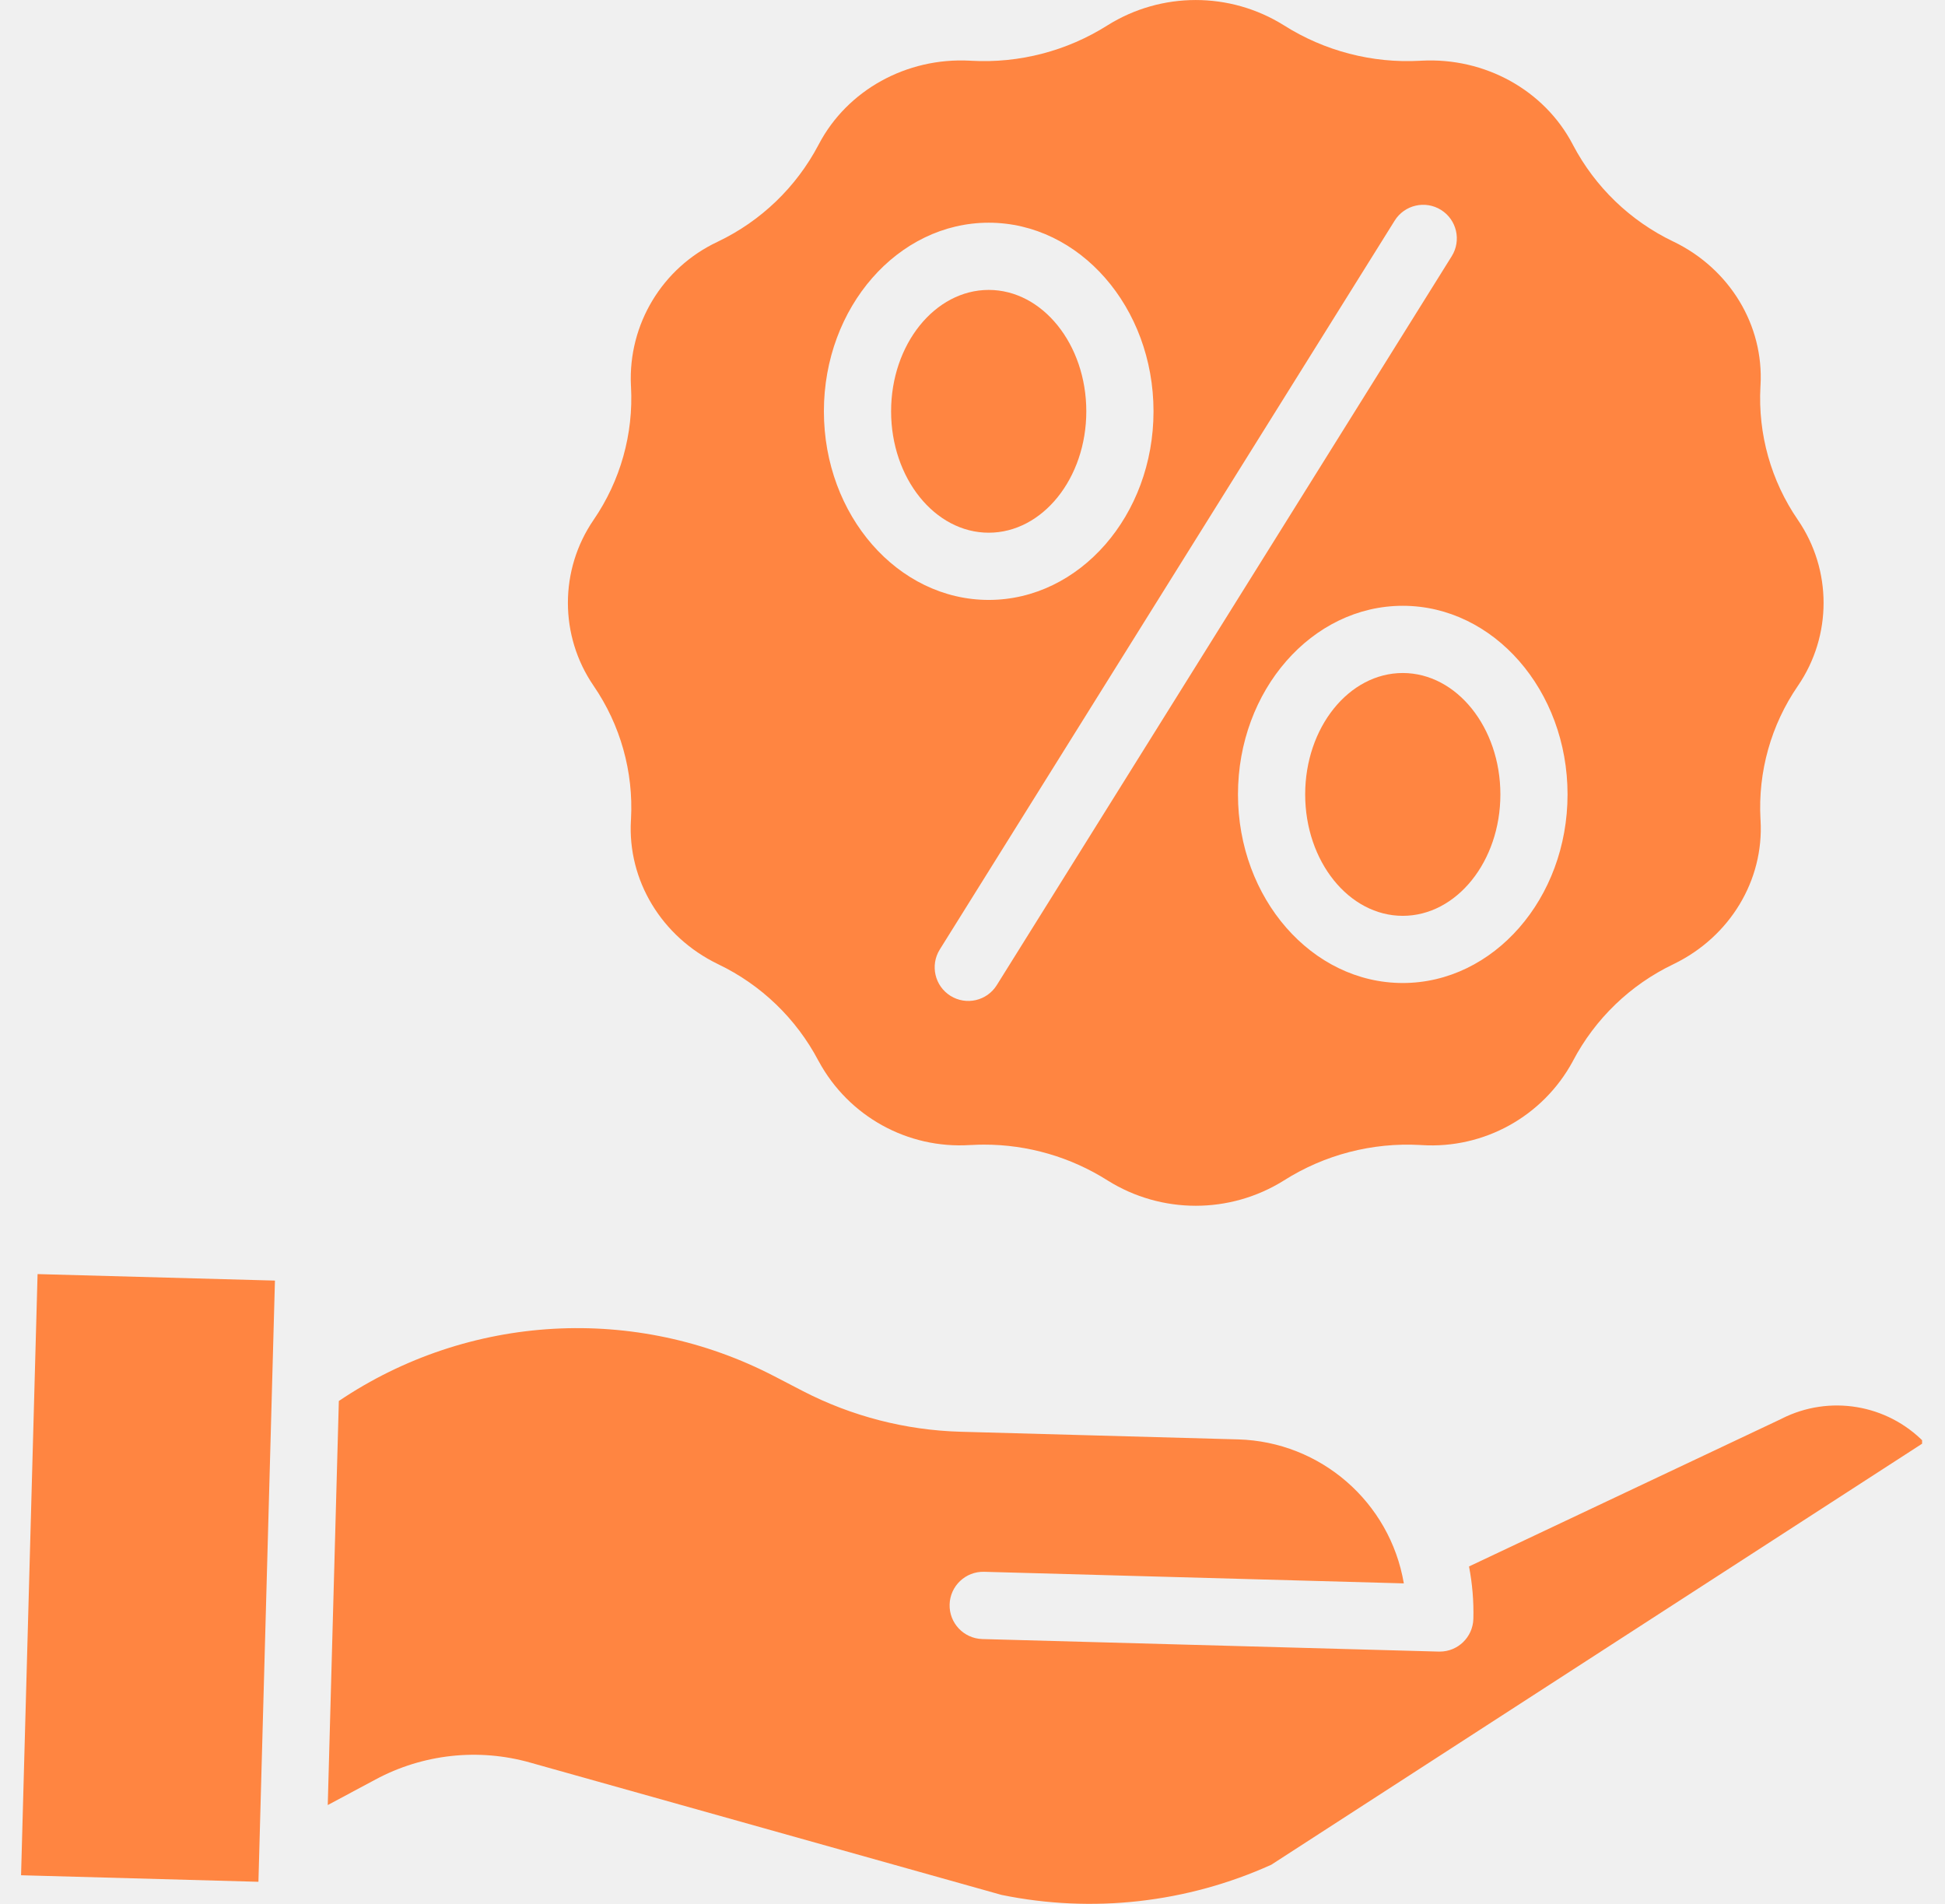
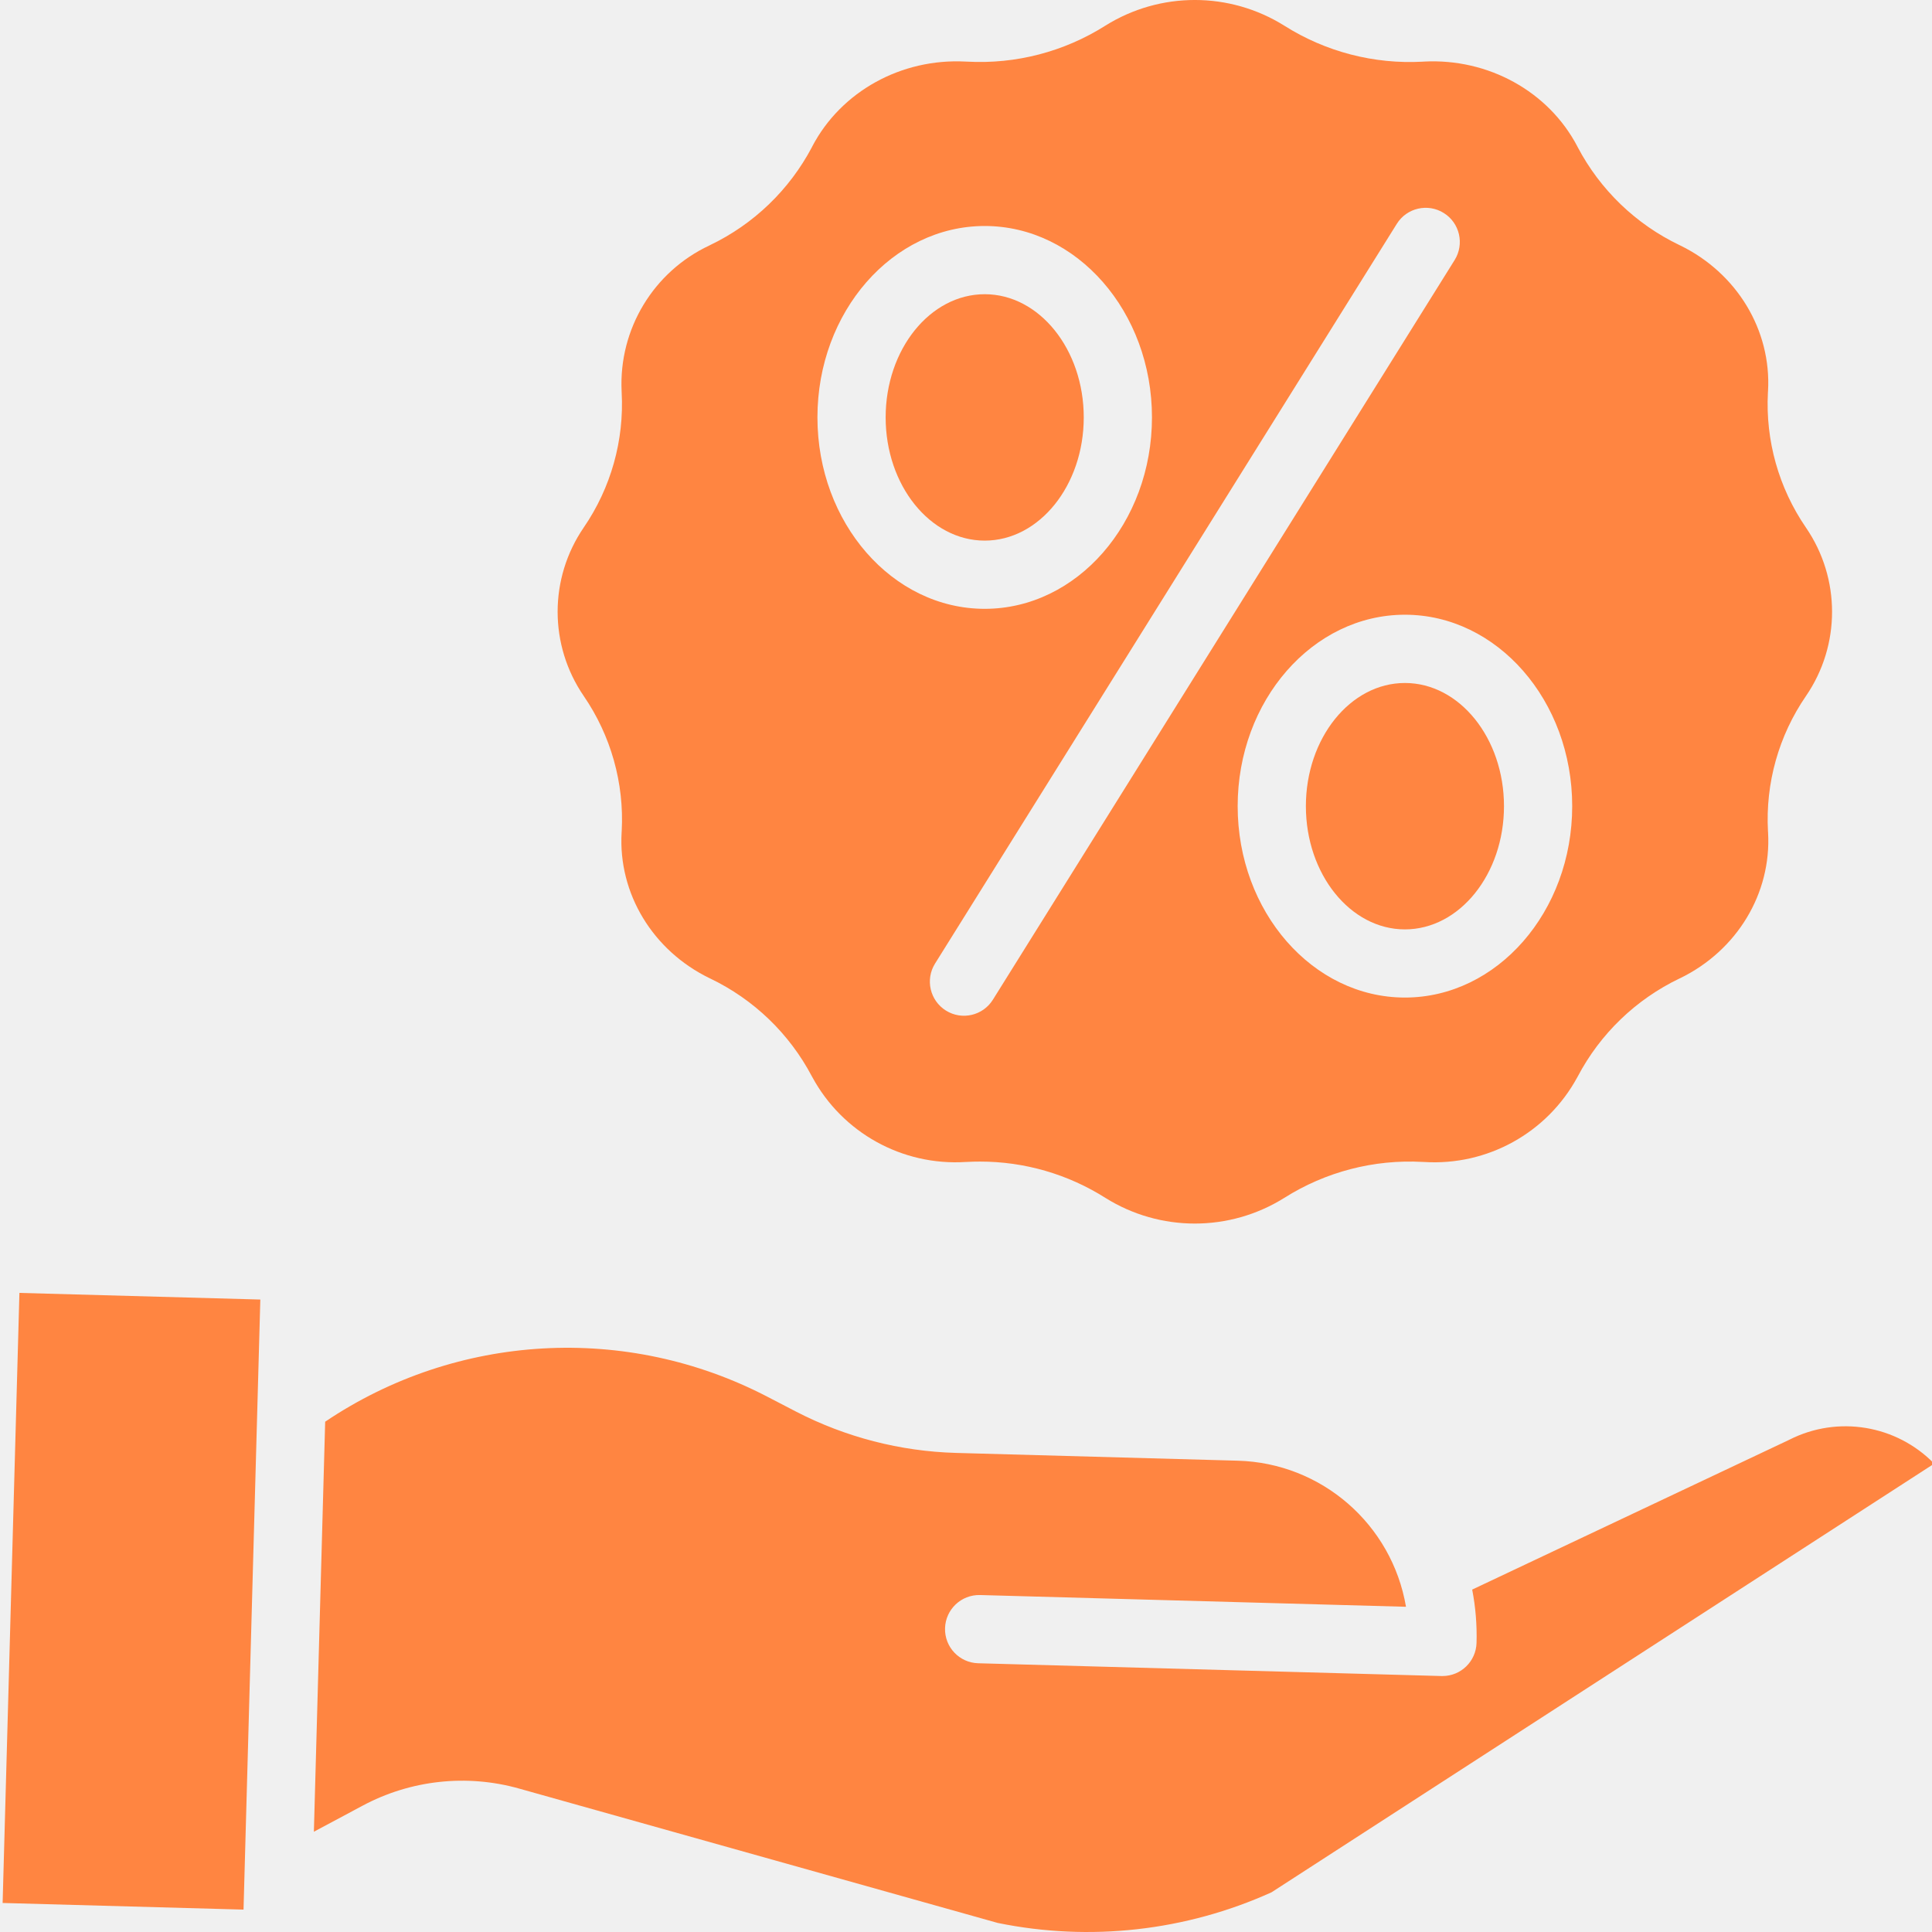
- <svg xmlns="http://www.w3.org/2000/svg" width="47" height="46" viewBox="0 0 47 46" fill="none">
+ <svg xmlns="http://www.w3.org/2000/svg" width="39" height="39" viewBox="0 0 39 39" fill="none">
  <g clip-path="url(#clip0)">
-     <path d="M23.892 12.871C25.192 12.871 26.25 11.556 26.25 9.938C26.25 8.321 25.192 7.005 23.892 7.005C22.591 7.005 21.533 8.321 21.533 9.938C21.533 11.555 22.591 12.871 23.892 12.871Z" fill="#FF8541" />
-     <path d="M15.248 19.789L15.246 19.822C15.163 21.27 15.985 22.631 17.34 23.29L17.358 23.299C18.393 23.795 19.241 24.612 19.776 25.628L19.786 25.645C20.506 26.972 21.93 27.761 23.437 27.666L23.469 27.665C23.572 27.659 23.675 27.656 23.777 27.656C24.835 27.655 25.871 27.955 26.765 28.522C28.068 29.337 29.722 29.337 31.025 28.522C32.007 27.899 33.16 27.6 34.321 27.665L34.353 27.667C35.859 27.762 37.283 26.974 38.003 25.647L38.01 25.633C38.546 24.614 39.396 23.795 40.434 23.298L40.448 23.291C41.804 22.632 42.626 21.271 42.543 19.823L42.541 19.791C42.479 18.648 42.796 17.516 43.445 16.572C44.273 15.364 44.273 13.77 43.445 12.562C42.796 11.618 42.478 10.486 42.54 9.343L42.542 9.311C42.625 7.862 41.803 6.501 40.448 5.842L40.432 5.835C39.396 5.338 38.547 4.521 38.012 3.505L38 3.482C37.315 2.178 35.883 1.386 34.352 1.466L34.319 1.468C33.158 1.533 32.006 1.233 31.024 0.611C29.721 -0.203 28.067 -0.203 26.764 0.611C25.782 1.233 24.63 1.533 23.468 1.468L23.437 1.466C21.906 1.385 20.473 2.178 19.786 3.486L19.777 3.503C19.241 4.52 18.392 5.338 17.354 5.835L17.338 5.843C16.004 6.469 15.178 7.837 15.246 9.31L15.248 9.341C15.31 10.485 14.992 11.617 14.344 12.561C13.516 13.769 13.516 15.362 14.344 16.57C14.992 17.514 15.31 18.646 15.248 19.789ZM37.879 19.194C37.879 21.707 36.093 23.751 33.897 23.751C31.701 23.751 29.915 21.707 29.915 19.194C29.915 16.681 31.701 14.637 33.897 14.637C36.093 14.637 37.879 16.681 37.879 19.195V19.194ZM33.702 5.33C33.94 4.95 34.441 4.834 34.822 5.072C35.202 5.309 35.318 5.81 35.08 6.191L24.087 23.802C23.849 24.183 23.349 24.299 22.968 24.061C22.588 23.824 22.472 23.323 22.709 22.942L33.702 5.33ZM23.892 5.381C26.088 5.381 27.874 7.425 27.874 9.938C27.874 12.451 26.088 14.495 23.892 14.495C21.696 14.495 19.909 12.451 19.909 9.938C19.909 7.425 21.696 5.381 23.892 5.381Z" fill="#FF8541" />
-     <path d="M31.539 19.195C31.539 20.812 32.597 22.128 33.897 22.128C35.198 22.128 36.256 20.812 36.256 19.195C36.256 17.577 35.198 16.261 33.897 16.261C32.597 16.261 31.539 17.576 31.539 19.195Z" fill="#FF8541" />
-     <path d="M43.054 34.277C43.048 34.28 43.042 34.283 43.035 34.287L35.498 37.848C35.579 38.266 35.614 38.691 35.603 39.116C35.59 39.555 35.231 39.905 34.791 39.905H34.768L23.737 39.602C23.288 39.589 22.935 39.216 22.947 38.767C22.959 38.319 23.333 37.965 23.781 37.977L33.923 38.257C33.588 36.29 31.91 34.833 29.916 34.778L23.205 34.593C21.88 34.555 20.58 34.219 19.402 33.611L18.72 33.257C15.365 31.51 11.325 31.737 8.188 33.85L7.92 43.613L9.073 42.996C10.219 42.38 11.56 42.233 12.812 42.587L24.202 45.784C26.397 46.233 28.678 45.978 30.72 45.055L46.498 34.849C45.598 33.926 44.204 33.695 43.054 34.277Z" fill="#FF8541" />
-     <path d="M0.509 45.309L0.908 30.784L6.644 30.941L6.245 45.467L0.509 45.309Z" fill="#FF8541" />
+     <path d="M19.878 10.913C20.98 10.913 21.877 9.797 21.877 8.426C21.877 7.054 20.98 5.939 19.878 5.939C18.775 5.939 17.878 7.054 17.878 8.426C17.878 9.796 18.775 10.913 19.878 10.913Z" fill="#FF8541" />
+     <path d="M12.55 16.777L12.548 16.806C12.477 18.033 13.174 19.188 14.323 19.746L14.338 19.753C15.216 20.174 15.935 20.866 16.389 21.728L16.397 21.742C17.007 22.868 18.215 23.536 19.492 23.456L19.52 23.455C19.607 23.45 19.694 23.448 19.781 23.448C20.677 23.447 21.556 23.701 22.314 24.181C23.418 24.872 24.82 24.872 25.925 24.181C26.758 23.654 27.735 23.4 28.72 23.455L28.747 23.456C30.024 23.537 31.231 22.869 31.841 21.744L31.848 21.732C32.302 20.868 33.023 20.174 33.903 19.752L33.915 19.747C35.064 19.188 35.761 18.034 35.691 16.806L35.689 16.779C35.636 15.81 35.906 14.85 36.456 14.05C37.158 13.026 37.158 11.675 36.456 10.651C35.906 9.85 35.636 8.891 35.688 7.921L35.69 7.894C35.76 6.666 35.063 5.512 33.914 4.953L33.901 4.947C33.023 4.526 32.303 3.833 31.849 2.972L31.839 2.952C31.258 1.846 30.044 1.175 28.746 1.243L28.718 1.245C27.734 1.299 26.758 1.045 25.925 0.518C24.82 -0.173 23.418 -0.173 22.313 0.518C21.48 1.045 20.503 1.299 19.519 1.244L19.492 1.243C18.194 1.174 16.979 1.846 16.397 2.955L16.39 2.97C15.935 3.832 15.215 4.526 14.335 4.947L14.322 4.954C13.19 5.484 12.49 6.645 12.548 7.893L12.549 7.92C12.602 8.889 12.332 9.849 11.783 10.649C11.081 11.674 11.081 13.024 11.783 14.049C12.332 14.849 12.602 15.808 12.55 16.777ZM31.737 16.273C31.737 18.404 30.222 20.137 28.36 20.137C26.499 20.137 24.984 18.404 24.984 16.273C24.984 14.143 26.499 12.409 28.36 12.409C30.222 12.409 31.737 14.142 31.737 16.273V16.273ZM28.196 4.519C28.397 4.196 28.822 4.098 29.145 4.3C29.467 4.501 29.565 4.926 29.364 5.249L20.043 20.18C19.842 20.503 19.417 20.601 19.095 20.4C18.772 20.198 18.674 19.773 18.875 19.451L28.196 4.519ZM19.878 4.562C21.74 4.562 23.254 6.295 23.254 8.425C23.254 10.556 21.74 12.29 19.878 12.29C18.016 12.29 16.501 10.556 16.501 8.425C16.501 6.295 18.016 4.562 19.878 4.562Z" fill="#FF8541" />
+     <path d="M26.361 16.274C26.361 17.645 27.258 18.761 28.36 18.761C29.463 18.761 30.36 17.645 30.36 16.274C30.36 14.902 29.463 13.787 28.36 13.787C27.258 13.787 26.361 14.902 26.361 16.274Z" fill="#FF8541" />
+     <path d="M36.124 29.061C36.119 29.064 36.114 29.066 36.108 29.069L29.718 32.088C29.787 32.443 29.816 32.803 29.806 33.163C29.796 33.536 29.491 33.833 29.119 33.833H29.099L19.746 33.575C19.366 33.565 19.066 33.248 19.077 32.868C19.087 32.488 19.404 32.188 19.784 32.198L28.382 32.435C28.098 30.768 26.676 29.532 24.985 29.486L19.296 29.329C18.172 29.297 17.07 29.012 16.071 28.496L15.493 28.196C12.649 26.715 9.223 26.908 6.564 28.699L6.336 36.976L7.314 36.453C8.286 35.931 9.423 35.806 10.484 36.106L20.14 38.817C22.002 39.198 23.936 38.981 25.667 38.199L39.044 29.546C38.281 28.764 37.099 28.568 36.124 29.061Z" fill="#FF8541" />
+     <path d="M0.053 38.414L0.392 26.099L5.255 26.233L4.916 38.548L0.053 38.414Z" fill="#FF8541" />
  </g>
  <defs>
    <clipPath id="clip0">
-       <rect width="46" height="46" fill="white" transform="translate(0.446289)" />
+       <rect width="39" height="39" fill="white" />
    </clipPath>
  </defs>
</svg>
